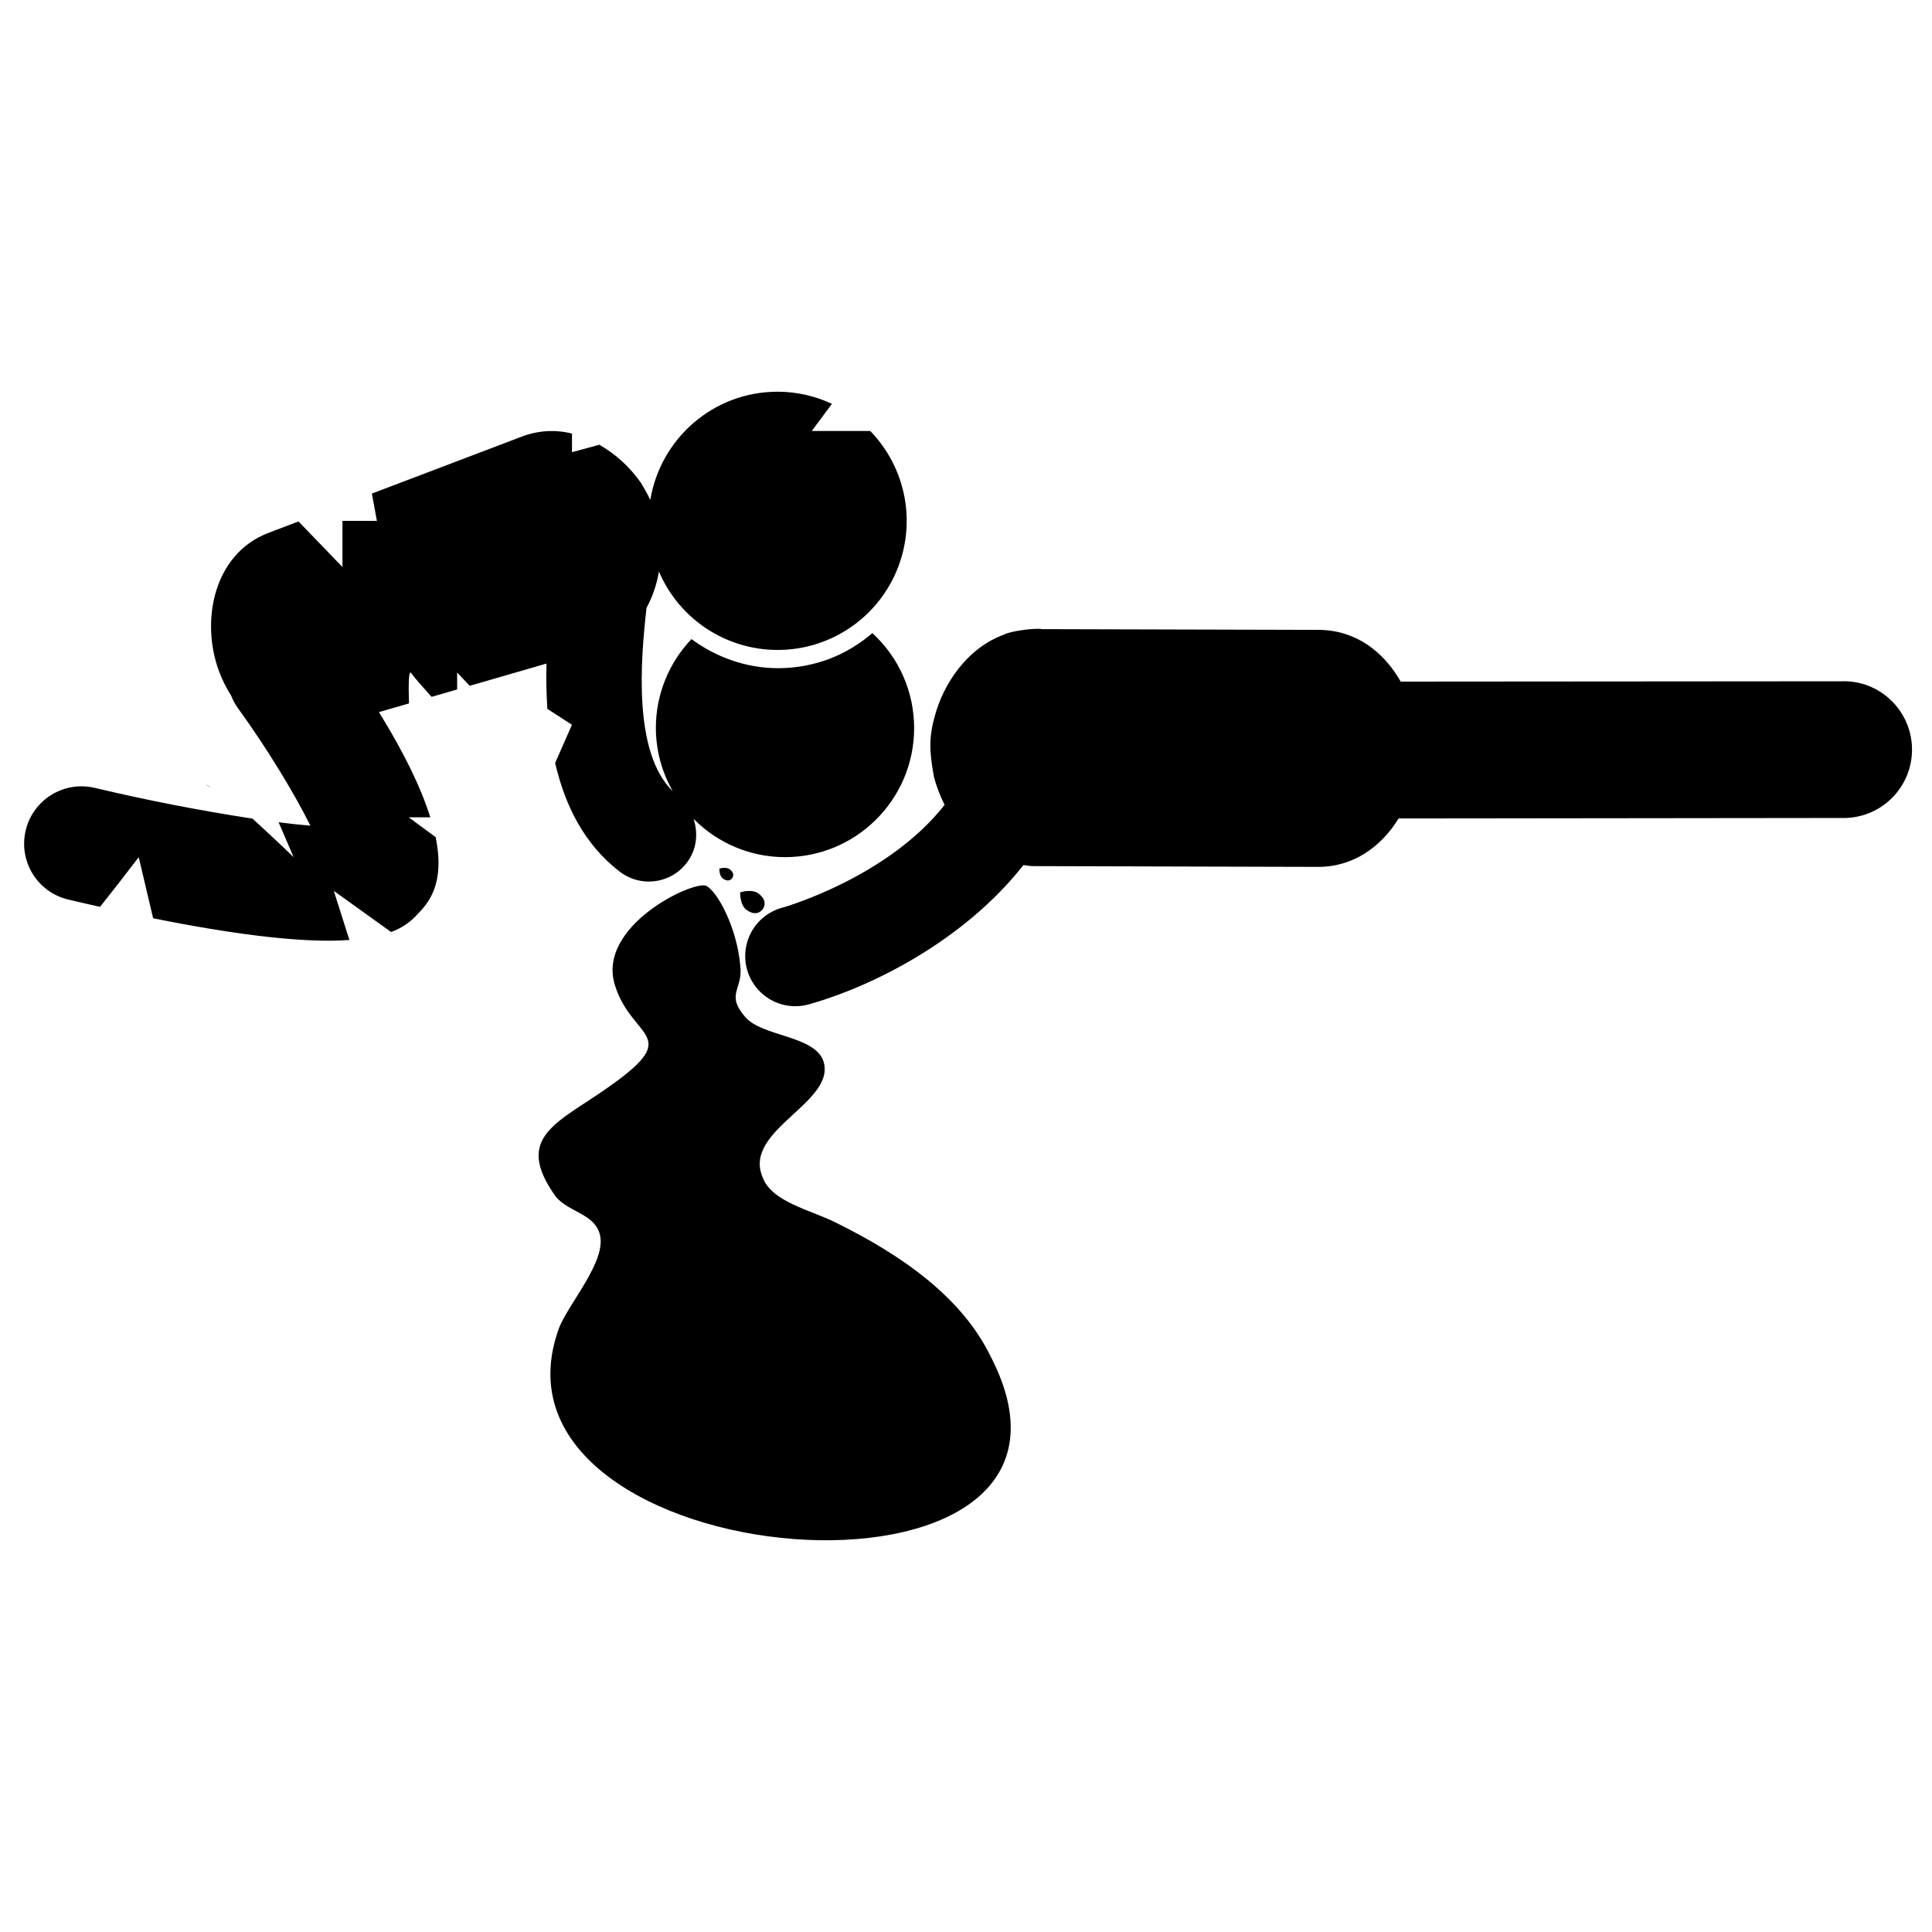
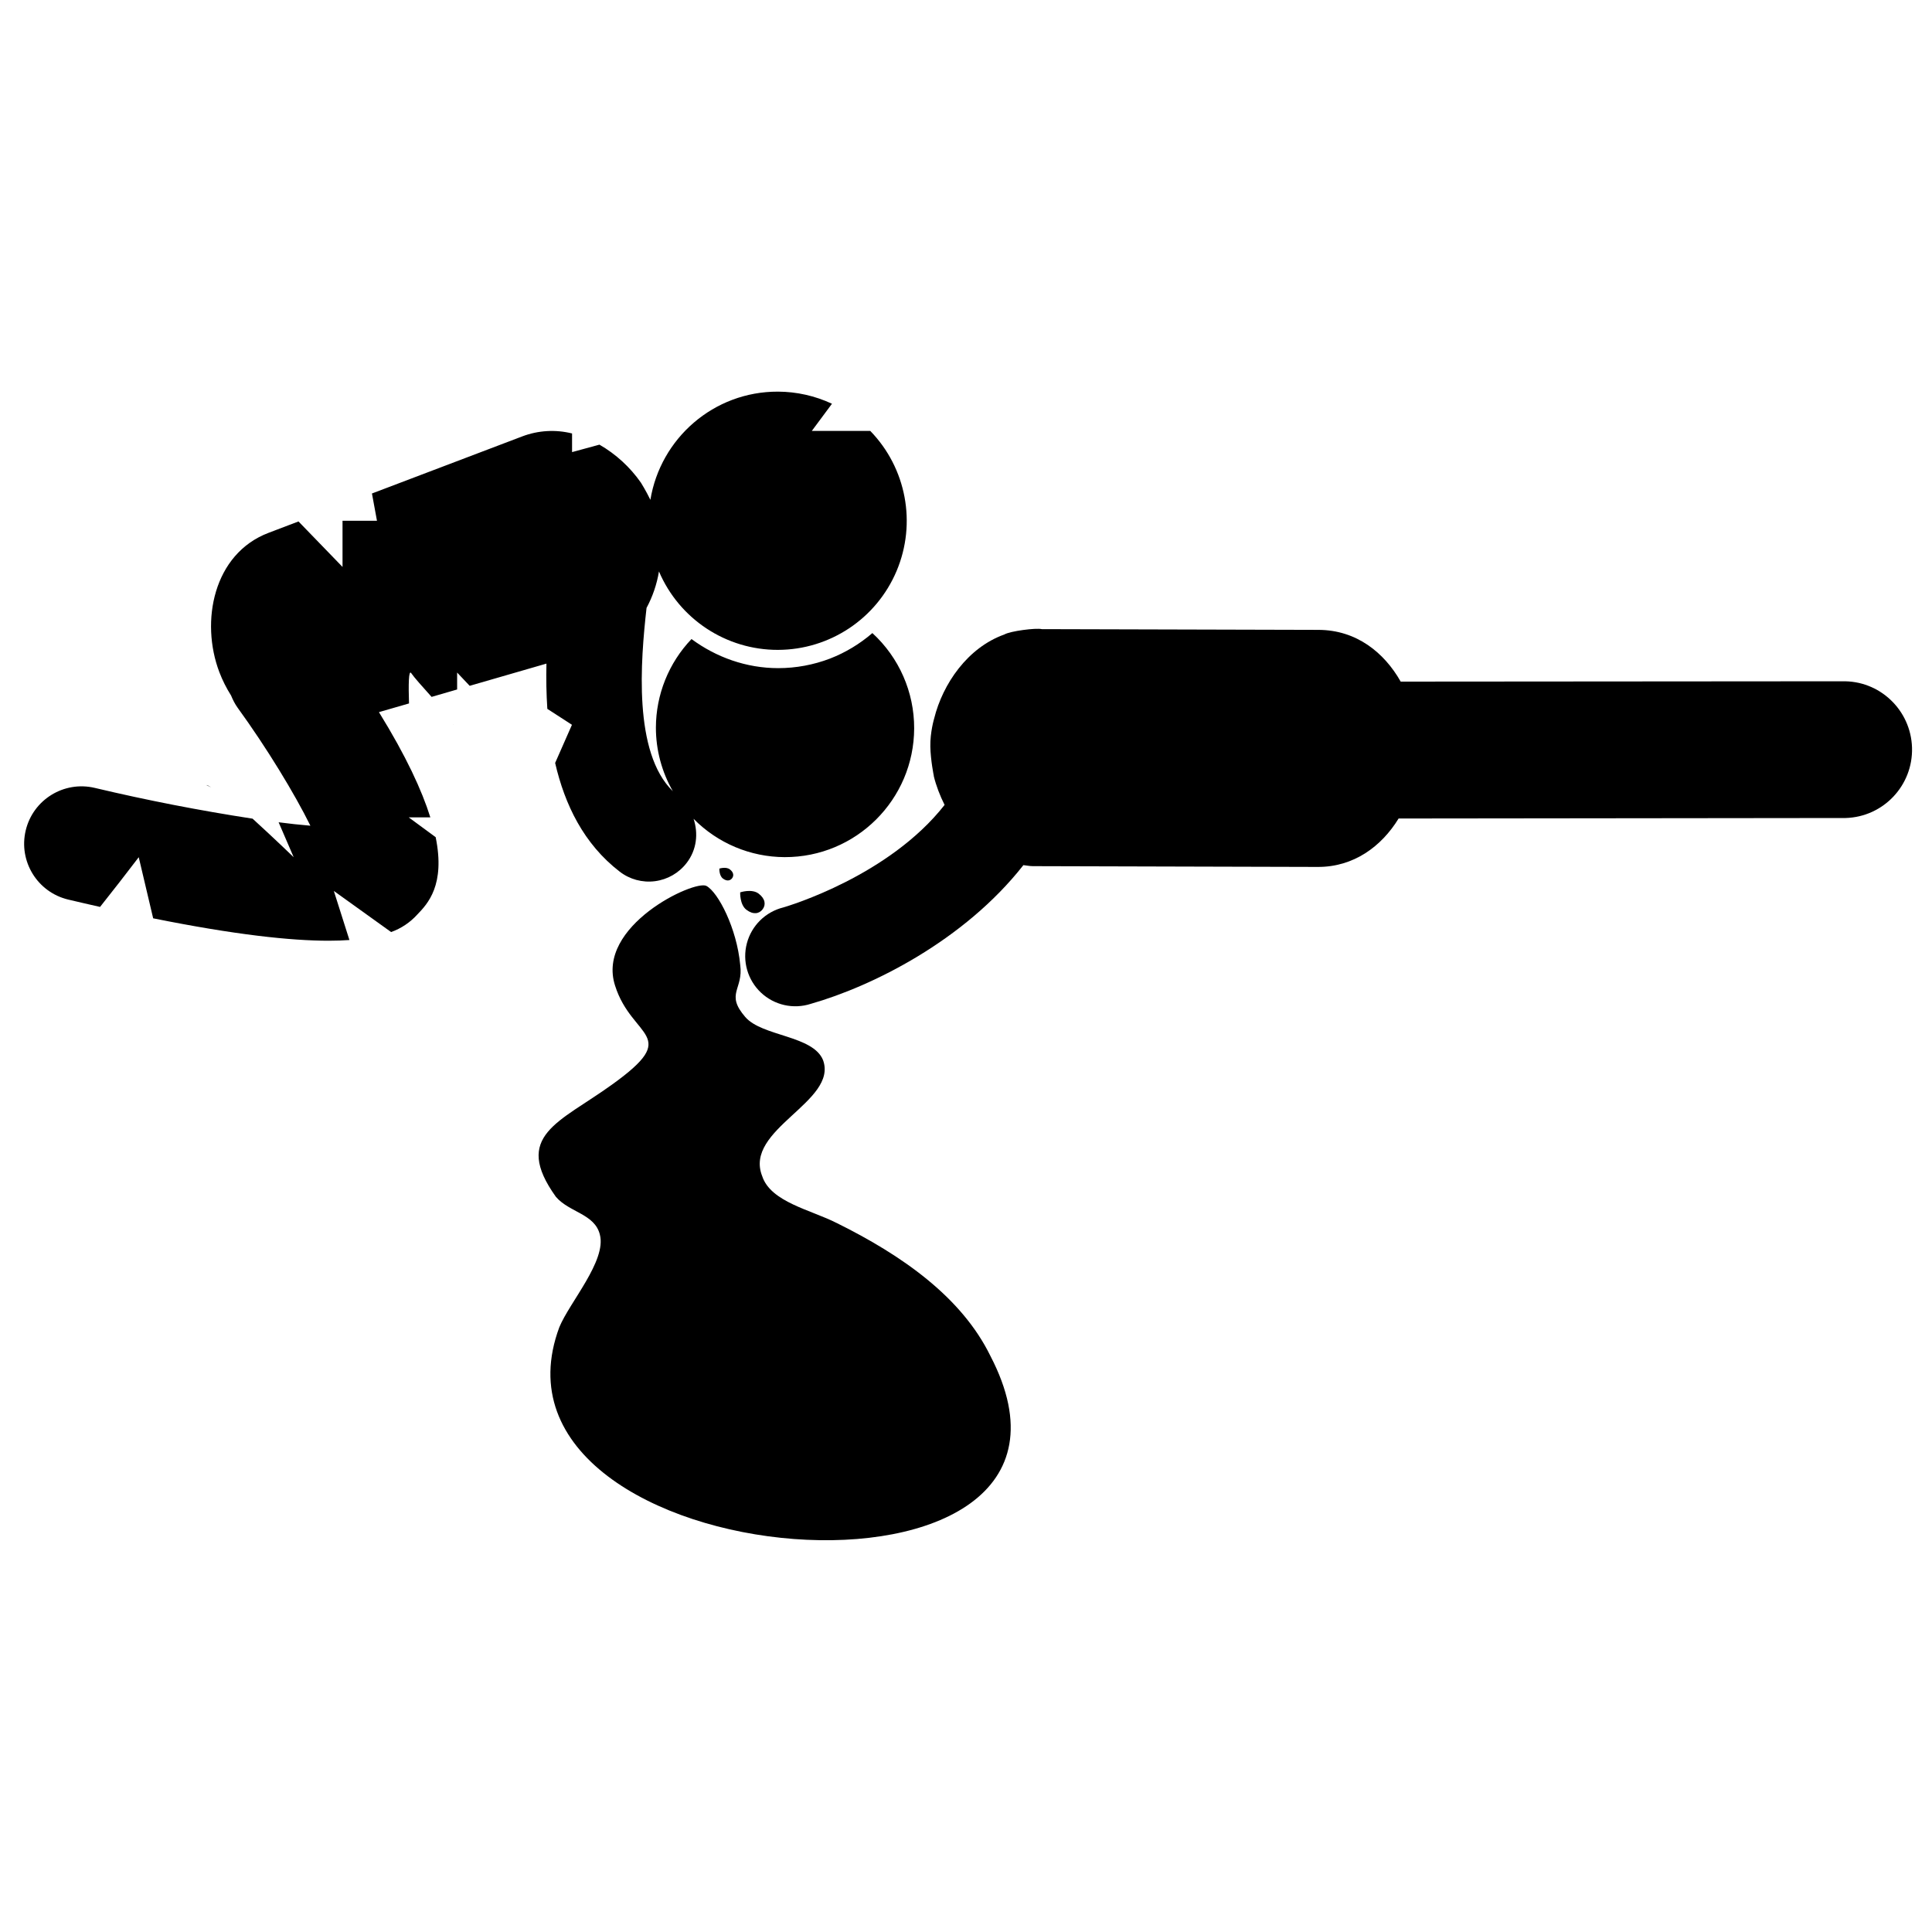
<svg xmlns="http://www.w3.org/2000/svg" viewBox="0 0 100 100">
-   <path d="M28.332 36.692l1.272.823-.87 1.975c.498 2.154 1.476 4.188 3.34 5.625.45.347.98.514 1.507.514.742 0 1.474-.332 1.96-.963.522-.677.61-1.53.357-2.284a6.646 6.646 0 0 0 4.716 1.984 6.685 6.685 0 0 0 6.702-6.667 6.66 6.66 0 0 0-2.163-4.93 7.54 7.54 0 0 1-2.192 1.322 7.542 7.542 0 0 1-2.68.494c-1.65 0-3.21-.56-4.49-1.506a6.66 6.66 0 0 0-1.844 4.585 6.624 6.624 0 0 0 .876 3.29c-2.06-1.998-1.667-6.75-1.36-9.485a6.088 6.088 0 0 0 .643-1.887 6.68 6.68 0 1 0 10.936-7.275h-3.024l1.043-1.405a6.658 6.658 0 0 0-2.797-.627c-3.327-.01-6.082 2.42-6.603 5.6-.232-.472-.48-.872-.48-.872l-.01-.016a6.696 6.696 0 0 0-2.148-1.968l-1.417.387v-.965a4.306 4.306 0 0 0-2.573.148l-7.785 2.958.26 1.413h-1.783v2.388L15.45 26.99l-1.55.59c-2.855 1.083-3.544 4.59-2.545 7.214.16.42.365.825.606 1.207.09.22.196.432.34.632 1.498 2.065 2.946 4.445 3.764 6.104a35.922 35.922 0 0 1-1.645-.177l.78 1.807s-1.057-1.02-2.127-1.994a103.12 103.12 0 0 1-8.166-1.592 2.97 2.97 0 1 0-1.375 5.78c.576.137 1.107.256 1.646.378a162.082 162.082 0 0 0 2.002-2.572l.747 3.163c4.238.853 7.116 1.16 9.088 1.16.393 0 .745-.014 1.07-.037l-.807-2.54 2.965 2.128a3.35 3.35 0 0 0 1.352-.905c.538-.558 1.462-1.525.954-4.007l-1.395-1.025h1.12c-.435-1.39-1.248-3.16-2.66-5.446l1.556-.45c-.03-.937-.024-1.778.117-1.565.126.19.577.7 1.052 1.226l1.323-.383v-.876l.65.687 3.973-1.15a25.79 25.79 0 0 0 .046 2.345z" />
-   <path d="M95.323 35.263L72.5 35.28c-.85-1.5-2.287-2.673-4.258-2.678l-14.317-.038c-.292-.073-1.634.097-1.94.277-1.902.677-3.188 2.554-3.633 4.347 0 0-.212.704-.198 1.453.014.716.18 1.515.18 1.515v.02c.122.497.315 1 .558 1.484-2.872 3.668-8.04 5.217-8.35 5.307a2.596 2.596 0 1 0 1.423 4.99c3.18-.906 7.935-3.268 11.006-7.18.162.017.316.052.485.053l14.755.04c1.847.005 3.287-1.05 4.18-2.506l23.138-.026a3.54 3.54 0 0 0 3.435-3.64c-.057-1.952-1.686-3.5-3.64-3.435z" />
-   <path d="M43.3 63.3c-1.313-.673-3.413-1.078-3.85-2.427-.962-2.43 3.938-3.845 3.15-6.004-.525-1.283-3.15-1.215-4.024-2.227-1.05-1.214-.088-1.417-.263-2.7-.175-1.888-1.14-3.76-1.75-4.086s-5.734 2.065-4.725 5.167c.875 2.766 3.5 2.496-.175 5.127-2.712 1.957-5.163 2.632-2.887 5.802.7.81 2.012.877 2.274 1.957.35 1.348-1.575 3.507-2.1 4.79-4.812 12.952 29.75 15.785 22.312 1.484-1.488-3.037-4.55-5.195-7.963-6.883zM38.312 46.188s-.03.635.323.902c.353.268.662.208.837-.023.175-.23.148-.545-.205-.813s-.955-.066-.955-.066zM37.234 44.962s-.016.36.183.51c.2.152.376.118.475-.013.1-.13.084-.31-.115-.46-.2-.153-.543-.038-.543-.038zM23.452 37.507v-.012l-.01.003zM10.936 40.76c-.116-.077-.208-.126-.256-.126l.256.125z" />
+   <path d="M28.332 36.692l1.272.823-.87 1.975c.498 2.154 1.476 4.188 3.34 5.625a2.467 2.467 0 0 0 3.467-.45c.523-.677.61-1.53.358-2.284a6.646 6.646 0 0 0 4.716 1.984 6.685 6.685 0 0 0 6.702-6.667 6.66 6.66 0 0 0-2.163-4.93 7.54 7.54 0 0 1-2.192 1.32 7.542 7.542 0 0 1-2.68.495c-1.65 0-3.21-.56-4.49-1.506a6.66 6.66 0 0 0-1.843 4.584 6.624 6.624 0 0 0 .876 3.29c-2.06-1.998-1.667-6.75-1.36-9.485a6.088 6.088 0 0 0 .643-1.888 6.68 6.68 0 1 0 10.936-7.275h-3.024l1.043-1.405a6.658 6.658 0 0 0-2.796-.627c-3.327-.01-6.082 2.42-6.603 5.6-.23-.472-.48-.872-.48-.872l-.01-.016a6.696 6.696 0 0 0-2.147-1.968l-1.417.386v-.965a4.306 4.306 0 0 0-2.573.15l-7.785 2.957.26 1.413h-1.783v2.388L15.45 26.99l-1.55.59c-2.855 1.083-3.544 4.59-2.545 7.214.16.42.365.825.606 1.207.09.22.197.433.34.633 1.5 2.065 2.947 4.445 3.765 6.104a35.922 35.922 0 0 1-1.645-.177l.78 1.807s-1.057-1.02-2.127-1.994a103.12 103.12 0 0 1-8.166-1.592 2.97 2.97 0 1 0-1.375 5.78c.576.138 1.107.257 1.646.38a162.082 162.082 0 0 0 2.002-2.573l.747 3.163c4.238.853 7.116 1.16 9.088 1.16.393 0 .745-.014 1.07-.037l-.807-2.54 2.965 2.128a3.35 3.35 0 0 0 1.352-.904c.538-.558 1.462-1.525.954-4.007l-1.396-1.026h1.12c-.435-1.39-1.248-3.16-2.66-5.446l1.556-.45c-.03-.937-.024-1.778.117-1.565.126.19.577.7 1.052 1.226l1.322-.384v-.876l.65.687 3.973-1.15a25.79 25.79 0 0 0 .046 2.345z" />
+   <path d="M95.323 35.263L72.5 35.28c-.85-1.5-2.287-2.673-4.258-2.678l-14.317-.038c-.292-.073-1.634.097-1.94.277-1.902.678-3.188 2.555-3.633 4.348 0 0-.212.704-.198 1.453.014.717.18 1.516.18 1.516v.02c.122.497.315 1 .558 1.484-2.872 3.668-8.04 5.217-8.35 5.307a2.596 2.596 0 1 0 1.423 4.99c3.18-.906 7.935-3.268 11.006-7.18.163.017.317.052.486.053l14.755.04c1.848.005 3.288-1.05 4.18-2.506l23.14-.026a3.54 3.54 0 0 0 3.434-3.64c-.057-1.952-1.686-3.5-3.64-3.435z" />
+   <path d="M43.3 63.3c-1.313-.673-3.413-1.078-3.85-2.427-.962-2.43 3.938-3.845 3.15-6.004-.525-1.284-3.15-1.216-4.024-2.228-1.05-1.214-.088-1.417-.263-2.7-.175-1.888-1.14-3.76-1.75-4.086s-5.734 2.065-4.725 5.167c.875 2.766 3.5 2.496-.175 5.127-2.712 1.957-5.163 2.632-2.887 5.802.7.81 2.012.877 2.274 1.957.35 1.347-1.575 3.506-2.1 4.79-4.812 12.95 29.75 15.784 22.312 1.483-1.488-3.037-4.55-5.195-7.963-6.883zm-4.988-17.112s-.03.635.323.902c.353.268.662.208.837-.023.175-.23.148-.545-.205-.813s-.955-.066-.955-.066zm-1.078-1.226s-.016.36.183.51c.2.152.376.118.475-.013.1-.13.084-.31-.115-.46-.2-.154-.543-.04-.543-.04zm-13.782-7.455v-.012l-.01.003zM10.936 40.76c-.116-.077-.208-.126-.256-.126l.256.125z" />
</svg>
